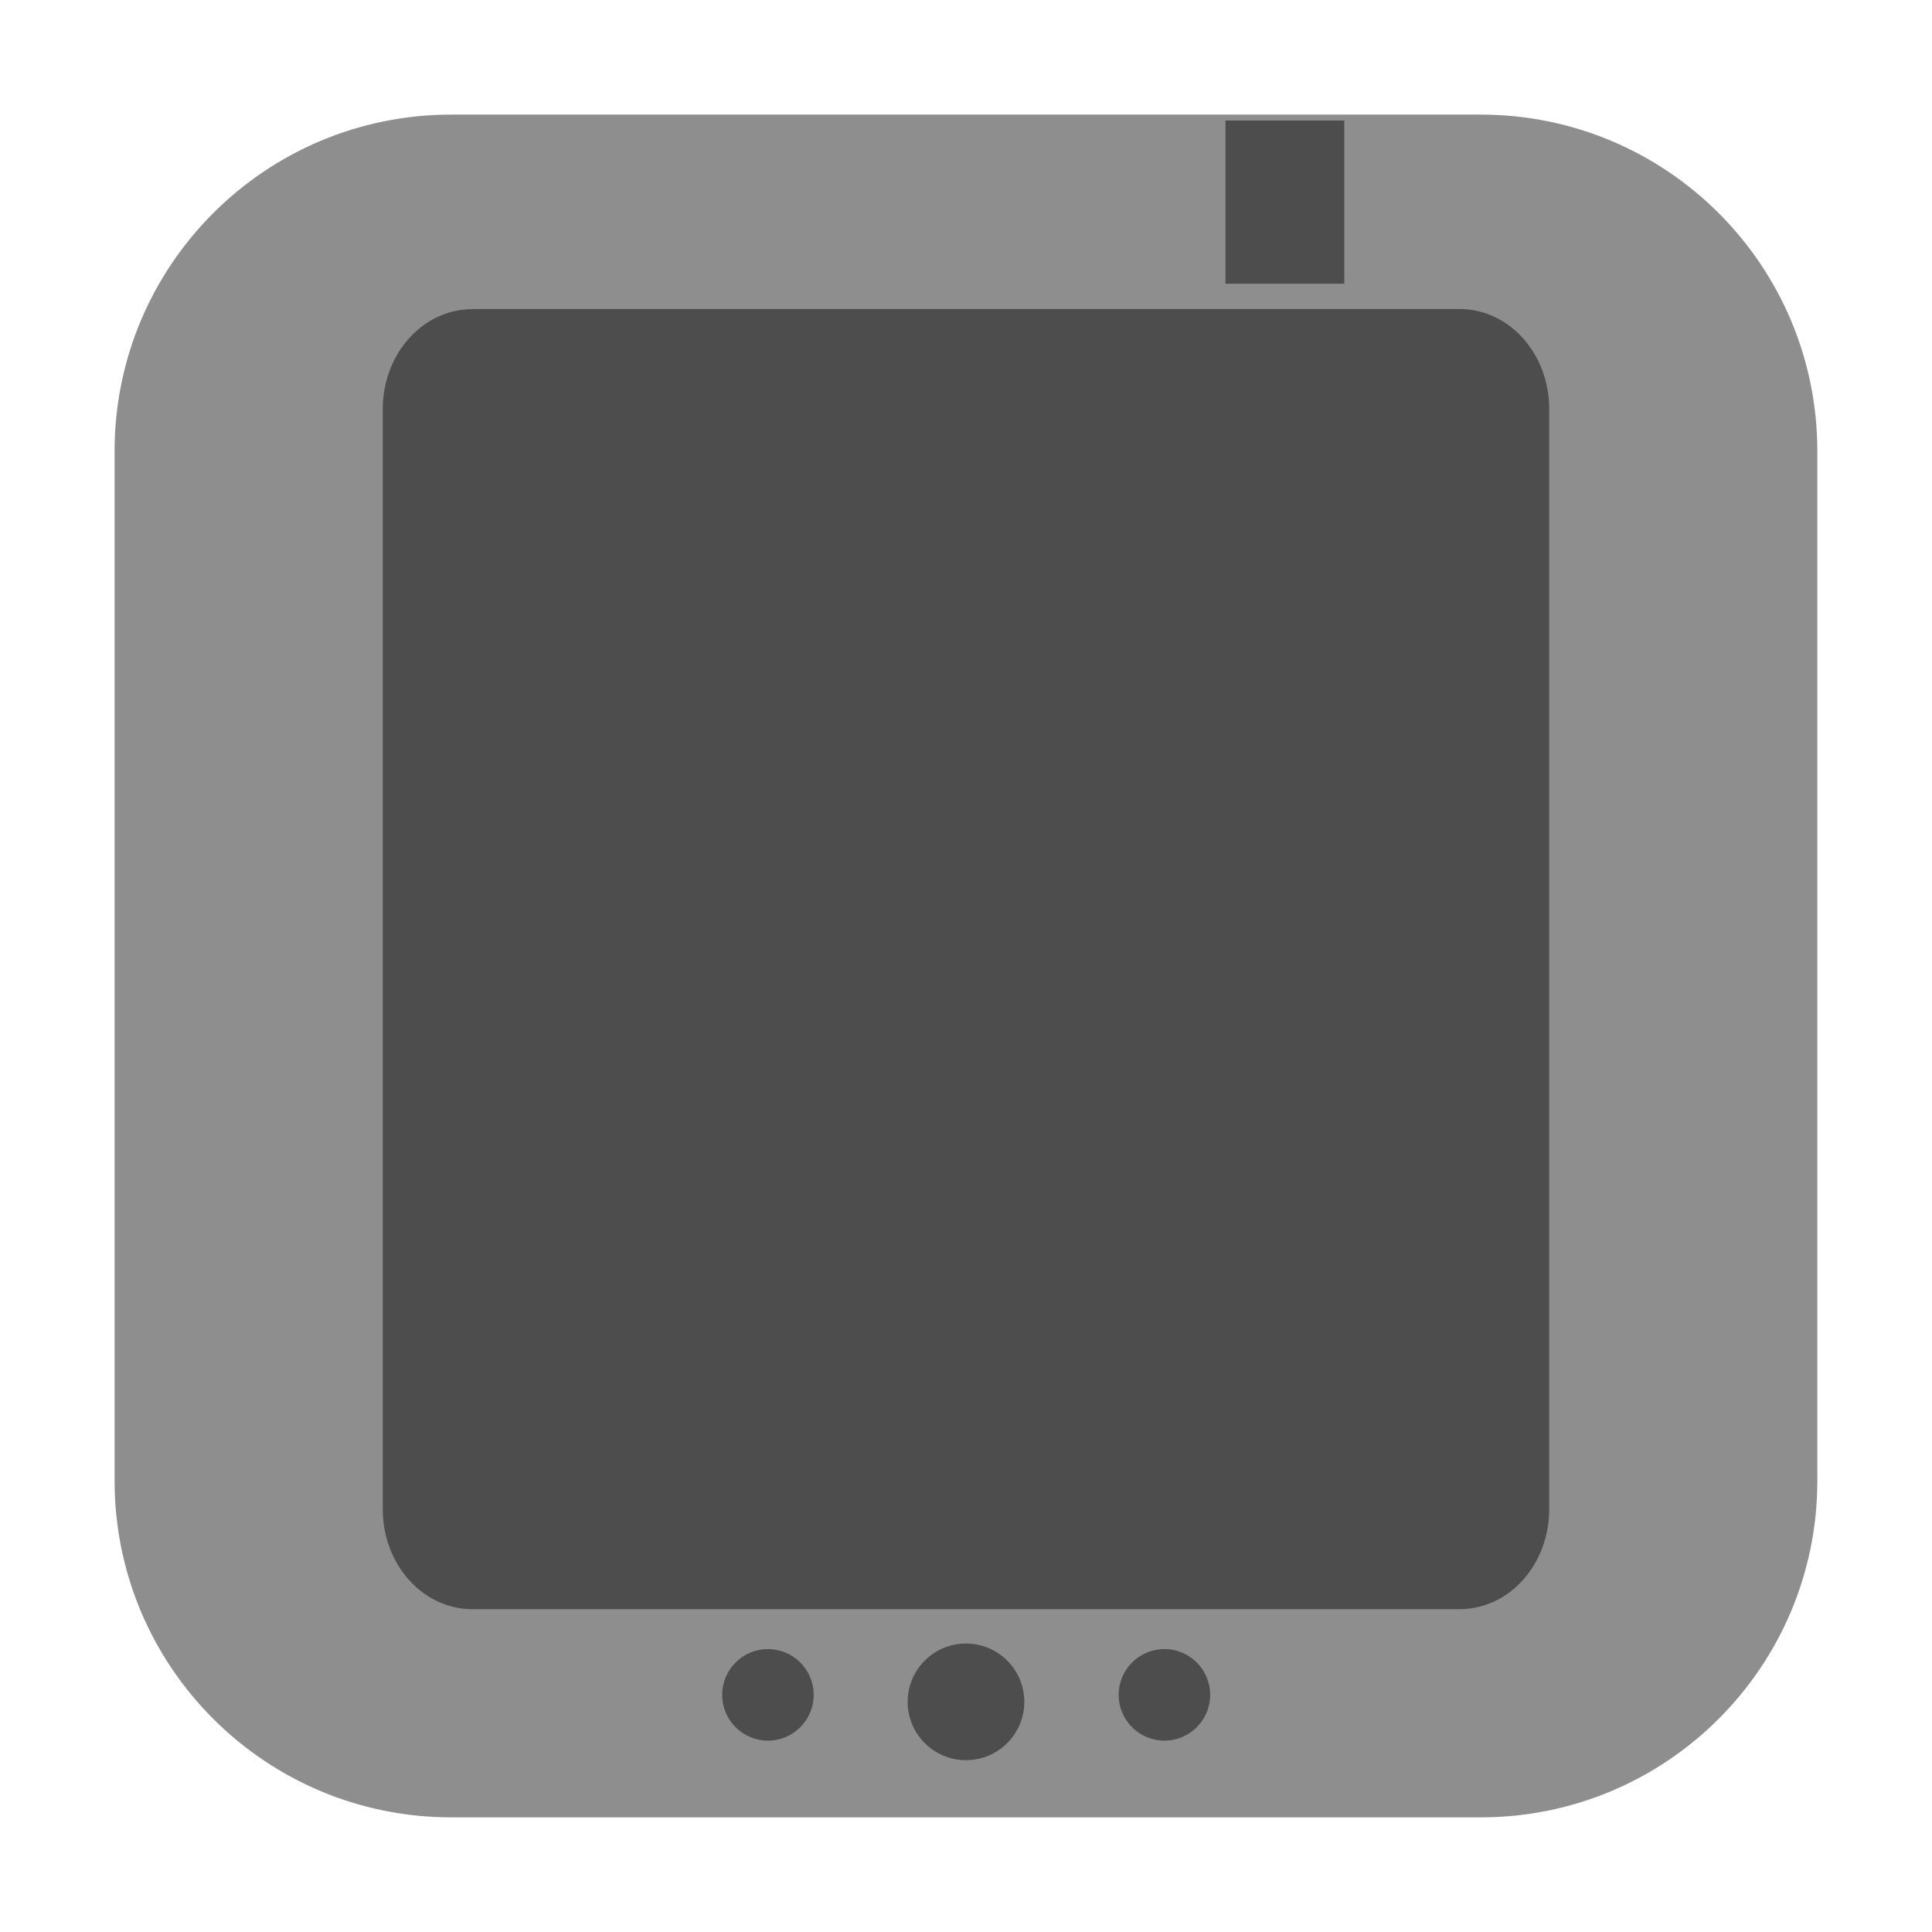
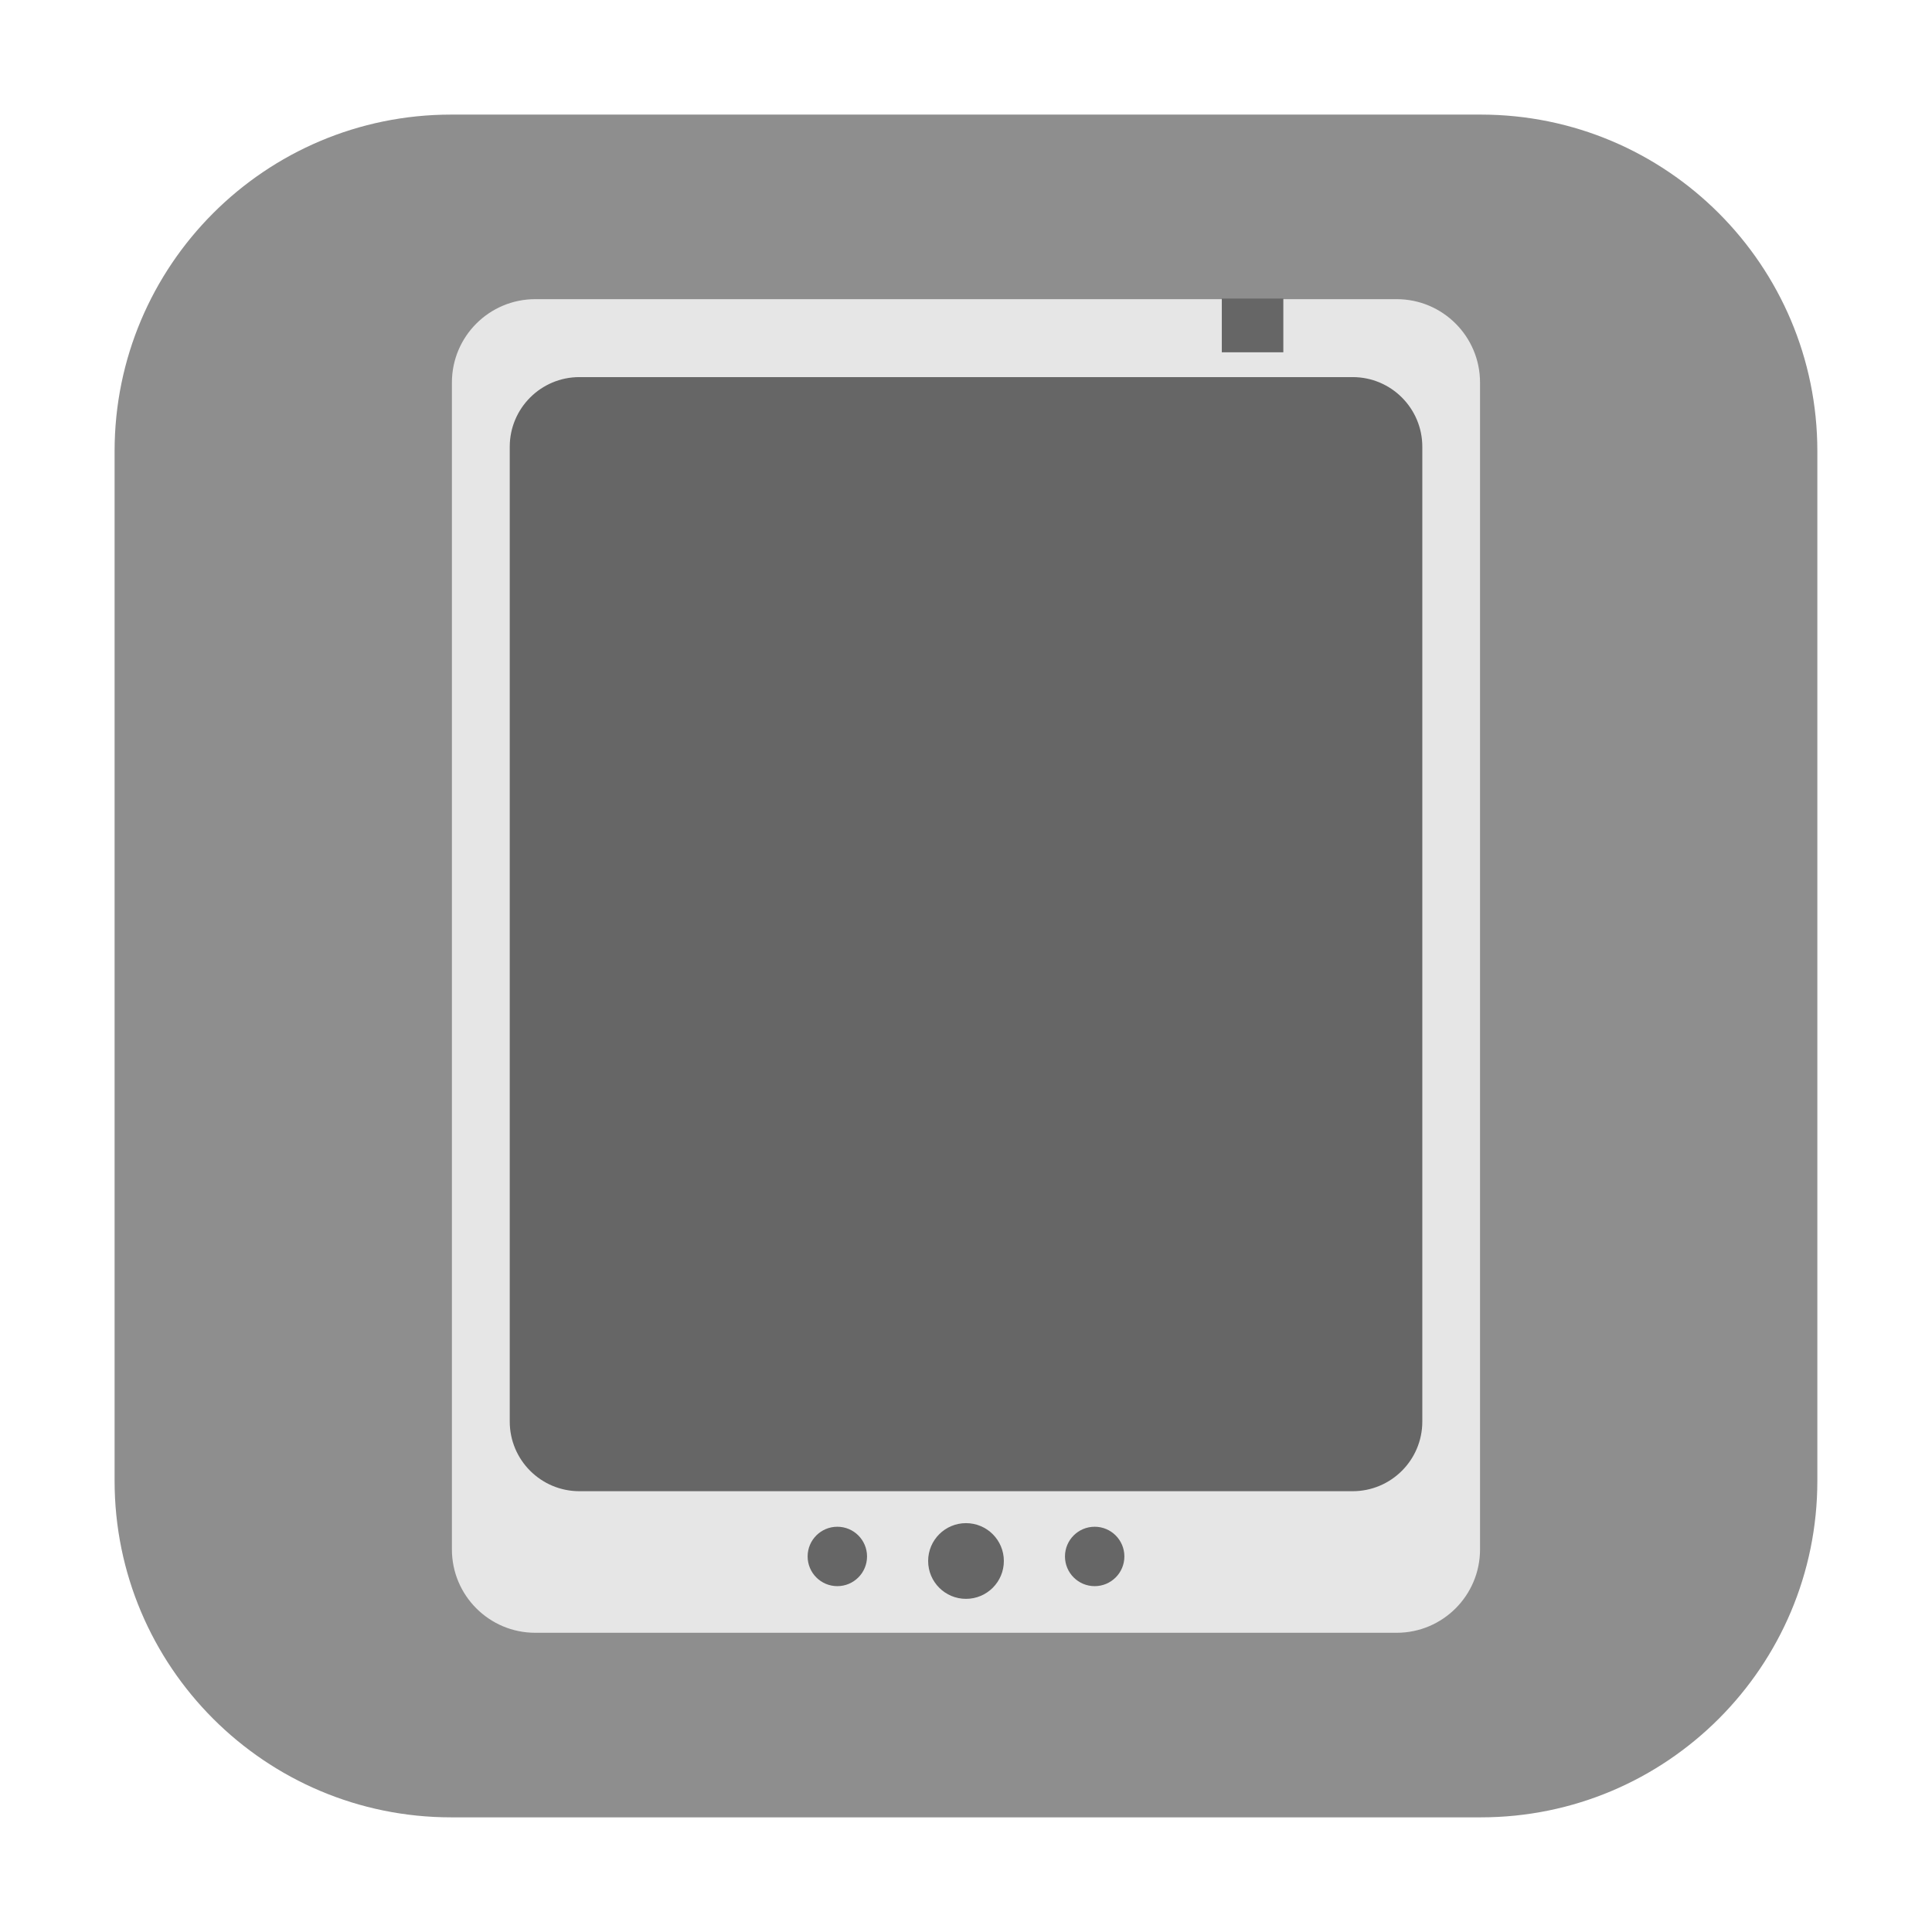
<svg xmlns="http://www.w3.org/2000/svg" width="32" height="32" version="1" id="svg20">
  <defs id="defs24" />
-   <g id="g4525" transform="translate(31.72881,8.949153)">
-     <rect ry="5.575" y="-7.051" x="-29.831" height="28.203" width="28.203" id="rect4497-3-3-3" style="opacity:1;fill:#8e8e8e;fill-opacity:1;fill-rule:evenodd;stroke:none;stroke-width:1.035;stroke-linecap:round;stroke-linejoin:bevel;stroke-miterlimit:4;stroke-dasharray:none;stroke-dashoffset:0;stroke-opacity:1" />
-     <path id="path6" d="m -23.903,-3.831 h 16.348 c 0.823,0 1.486,0.739 1.486,1.657 V 16.048 c 0,0.917 -0.663,1.656 -1.486,1.656 H -23.903 c -0.823,0 -1.486,-0.739 -1.486,-1.656 V -2.173 c 9.66e-4,-0.918 0.664,-1.656 1.487,-1.656 z" style="opacity:1;fill:#4d4d4d;stroke-width:1" />
-     <circle id="circle14" r="0.966" cy="19.239" cx="-15.729" style="opacity:1;fill:#4d4d4d;stroke-width:1" />
-     <g transform="translate(0.4745763)" id="g4516">
-       <circle style="opacity:1;fill:#4d4d4d;stroke-width:0.776" cx="-19.484" cy="19.123" r="0.758" id="circle10" />
-       <circle style="opacity:1;fill:#4d4d4d;stroke-width:0.776" cx="-12.917" cy="19.123" r="0.758" id="circle12" />
-     </g>
-     <rect id="rect14" y="-6.953" x="-11.431" height="2.703" width="1.968" style="opacity:1;fill:#4d4d4d;stroke-width:0.776" />
+   <rect style="opacity:1;fill:#8e8e8e;fill-opacity:1;fill-rule:evenodd;stroke:none;stroke-width:1.035;stroke-linecap:round;stroke-linejoin:bevel;stroke-miterlimit:4;stroke-dasharray:none;stroke-dashoffset:0;stroke-opacity:1" id="rect4497-3-3-3-3" width="28.203" height="28.203" x="1.898" y="1.898" ry="5.575" />
+   <rect style="fill:#e6e6e6;fill-opacity:1;stroke:none;stroke-width:1.731;stroke-linecap:round;stroke-linejoin:round;stroke-miterlimit:4;stroke-dasharray:none;stroke-opacity:1" id="rect832-7" width="17.029" height="22.089" x="7.485" y="4.955" ry="1.381" />
+   <rect style="fill:#666666;fill-opacity:1;stroke:none;stroke-width:1.491;stroke-linecap:round;stroke-linejoin:round;stroke-miterlimit:4;stroke-dasharray:none;stroke-opacity:1" id="rect832-3-5" width="15.115" height="18.453" x="8.443" y="6.246" ry="1.154" />
+   <circle style="opacity:1;fill:#666666;fill-opacity:1;stroke-width:0.649" cx="16" cy="25.855" r="0.627" id="circle14" />
+   <g id="g4516" transform="matrix(0.6490704,0,0,0.6490704,26.51532,13.36745)" style="fill:#666666;fill-opacity:1">
+     <circle id="circle10" r="0.758" cy="19.123" cx="-19.484" style="opacity:1;fill:#666666;fill-opacity:1;stroke-width:0.776" />
+     <circle id="circle12" r="0.758" cy="19.123" cx="-12.917" style="opacity:1;fill:#666666;fill-opacity:1;stroke-width:0.776" />
  </g>
+   <rect style="opacity:1;fill:#666666;fill-opacity:1;stroke-width:0.32" width="1.019" height="0.89" x="20.237" y="4.945" id="rect14" />
</svg>
